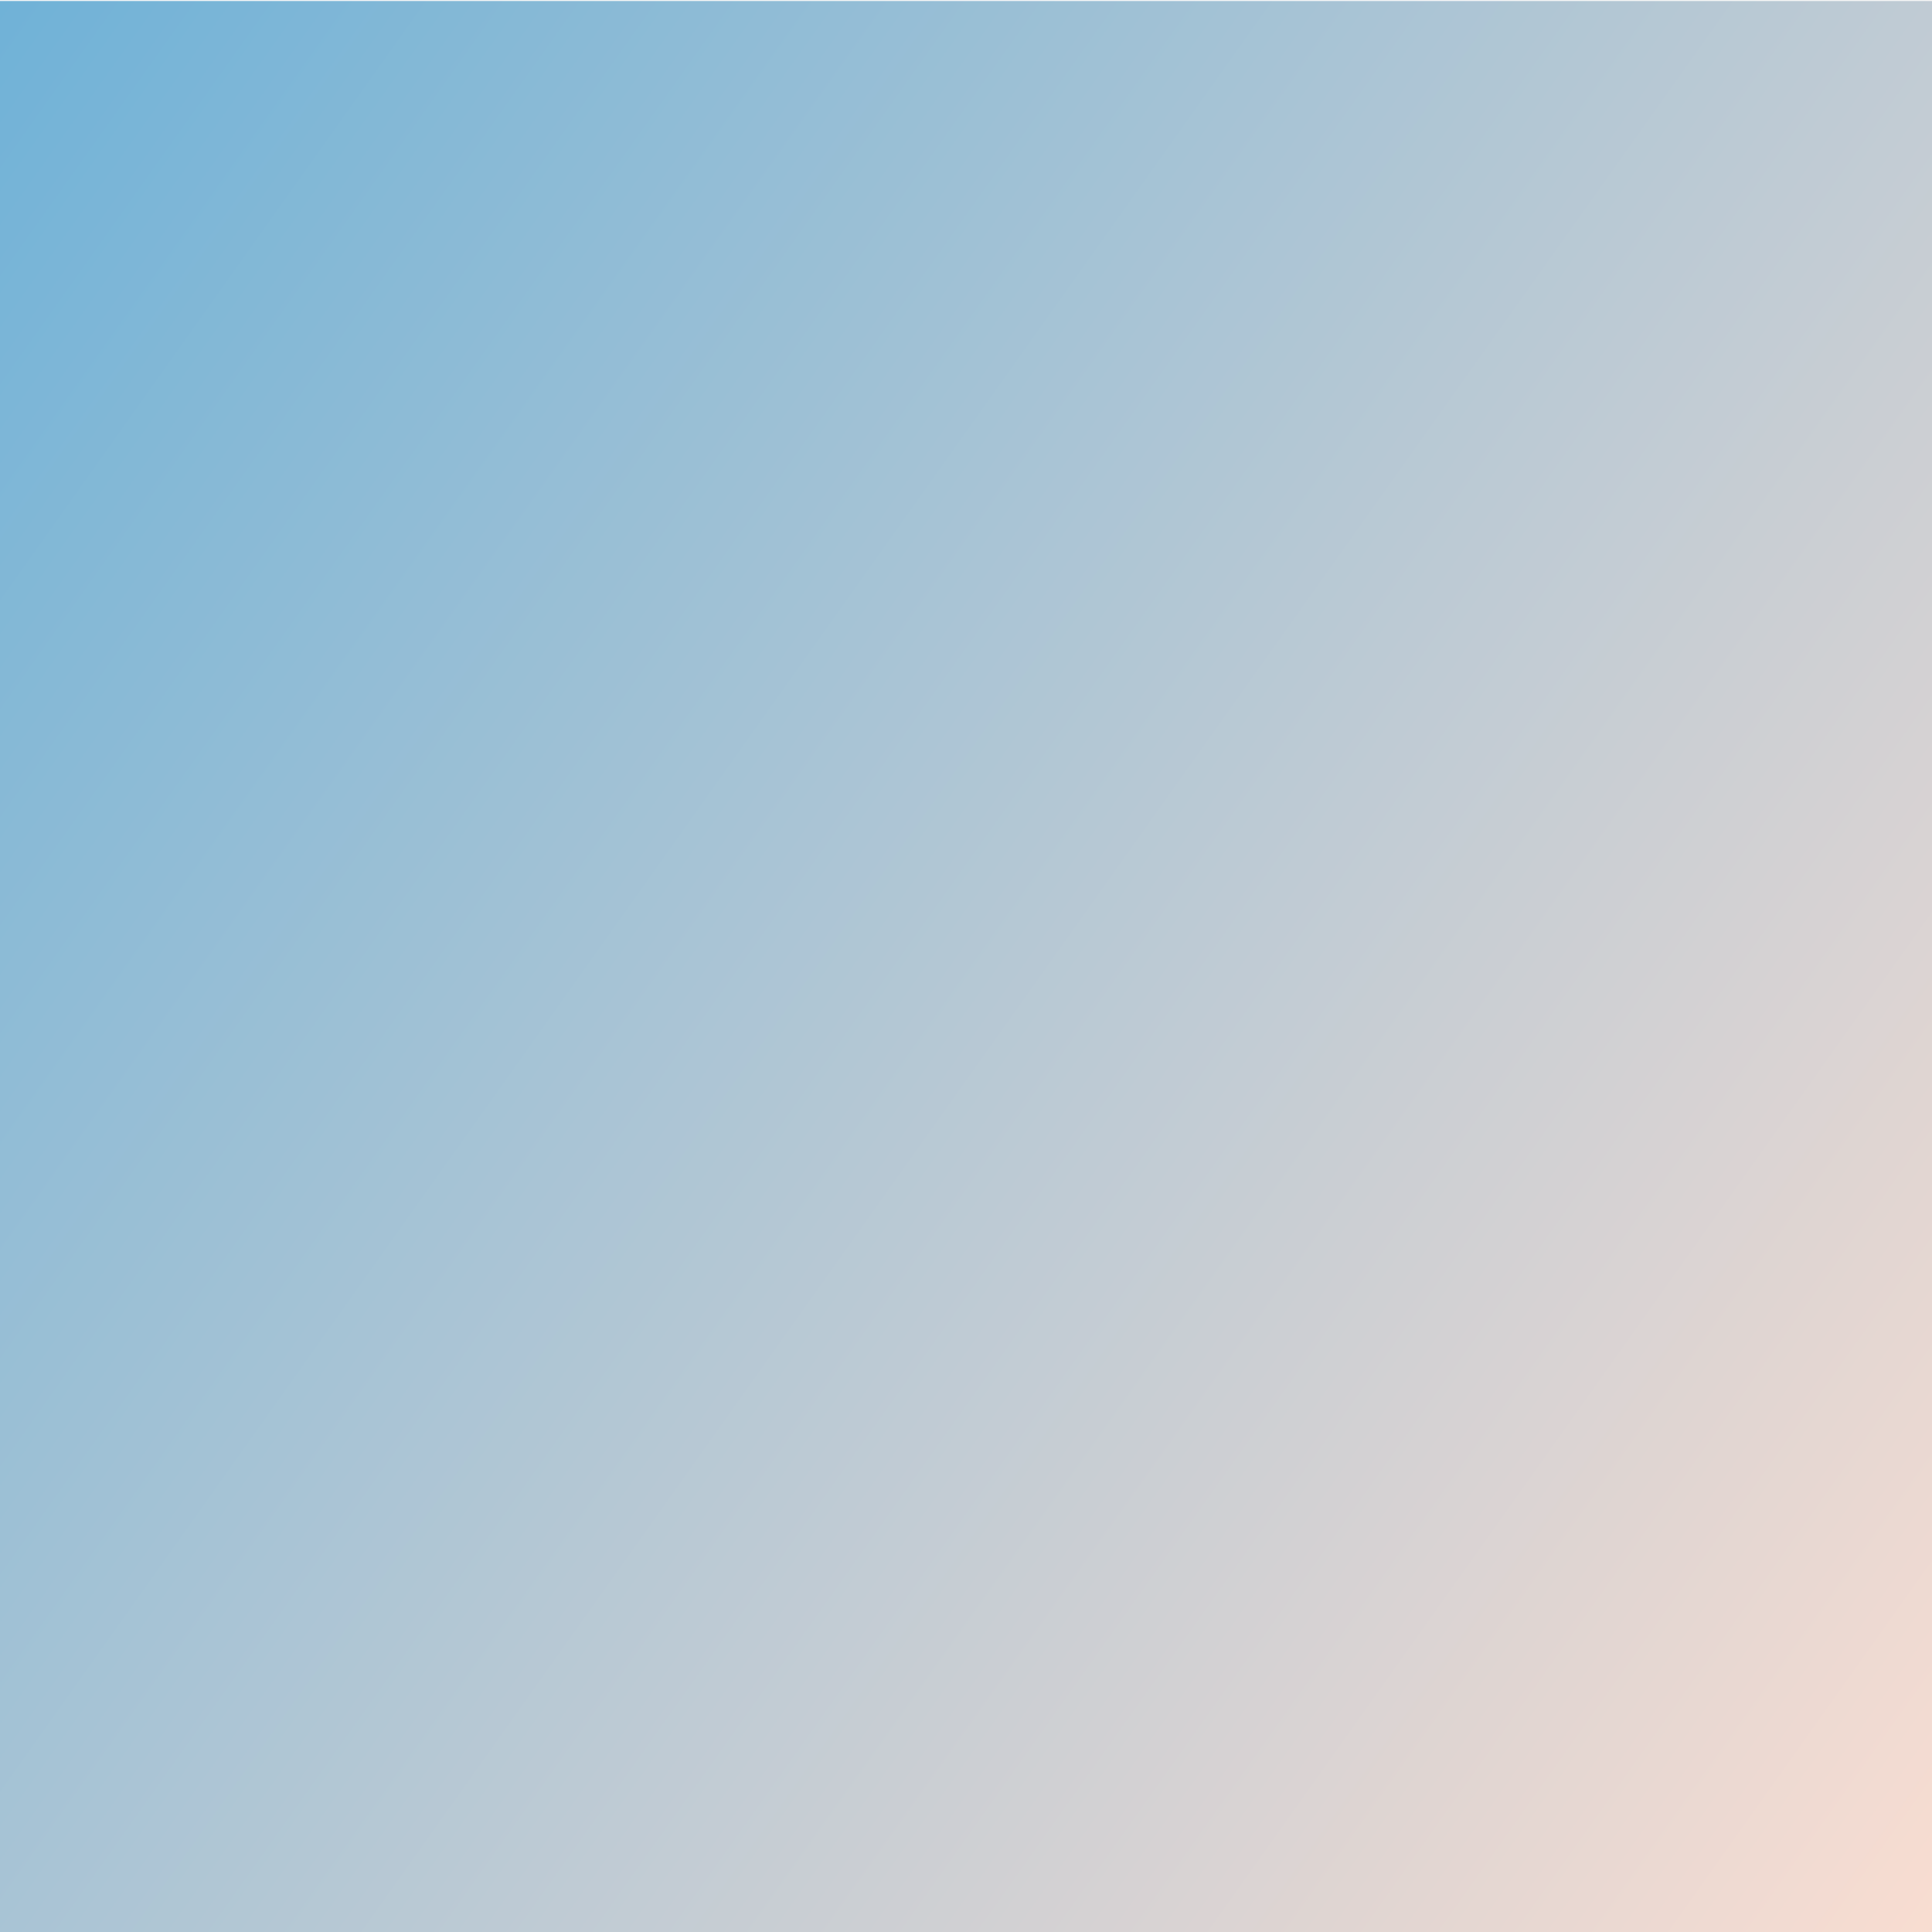
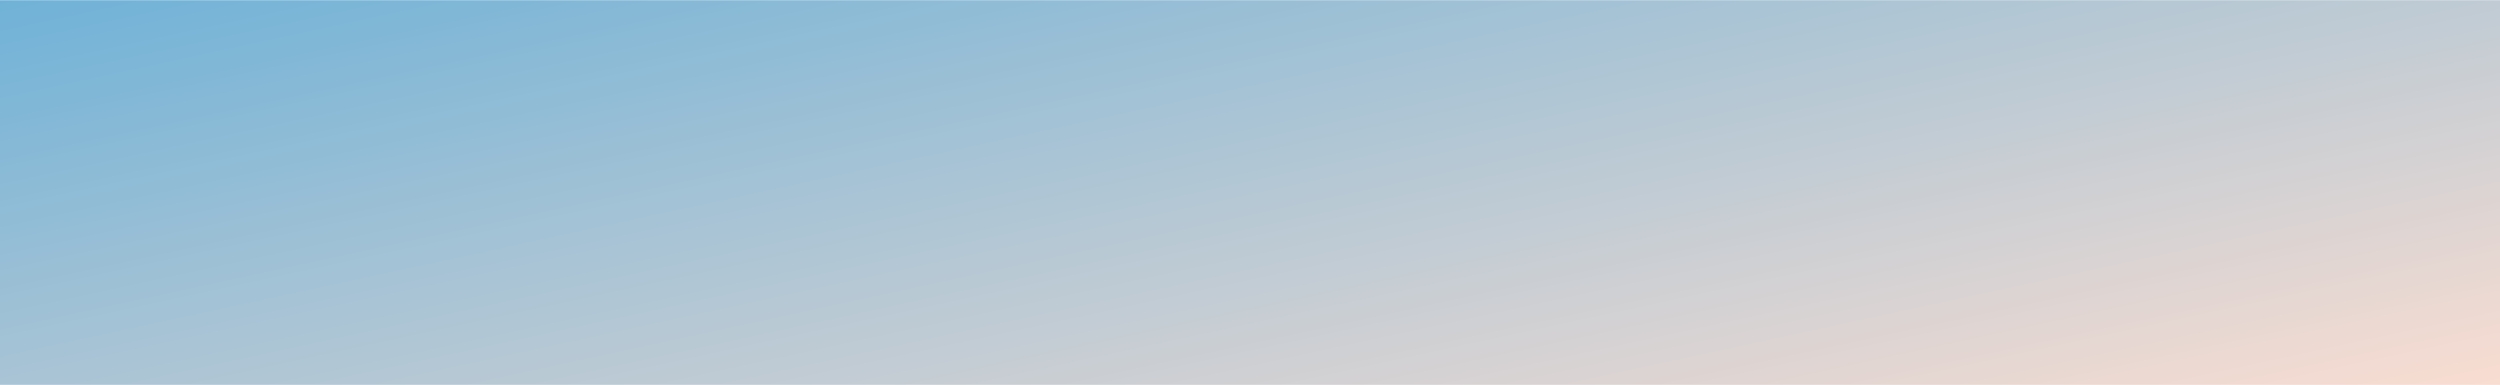
- <svg xmlns="http://www.w3.org/2000/svg" viewBox="0 0 1920 1920" fill="none" id="Blue-Brown-Subtle--Streamline-Gradient-Bg.svg" height="250" width="250" stroke-width="1">
+ <svg xmlns="http://www.w3.org/2000/svg" viewBox="0 0 1920 1920" fill="none" id="Blue-Brown-Subtle--Streamline-Gradient-Bg.svg" height="6" width="39" preserveAspectRatio="none" stroke-width="1">
  <path fill="white" d="m0 .5 1920 0 0 1920-1920 0Z" />
  <path fill="url(#paint0_linear_121_67)" style="mix-blend-mode:darken" d="M0 1h1920v1920H0Z" />
  <defs>
    <linearGradient id="paint0_linear_121_67" x1="-166.321" y1="-405.666" x2="2423.47" y2="1433.99" gradientUnits="userSpaceOnUse">
      <stop stop-color="#5DACD8" />
      <stop offset="1" stop-color="#FFDFD1" />
    </linearGradient>
  </defs>
</svg>
